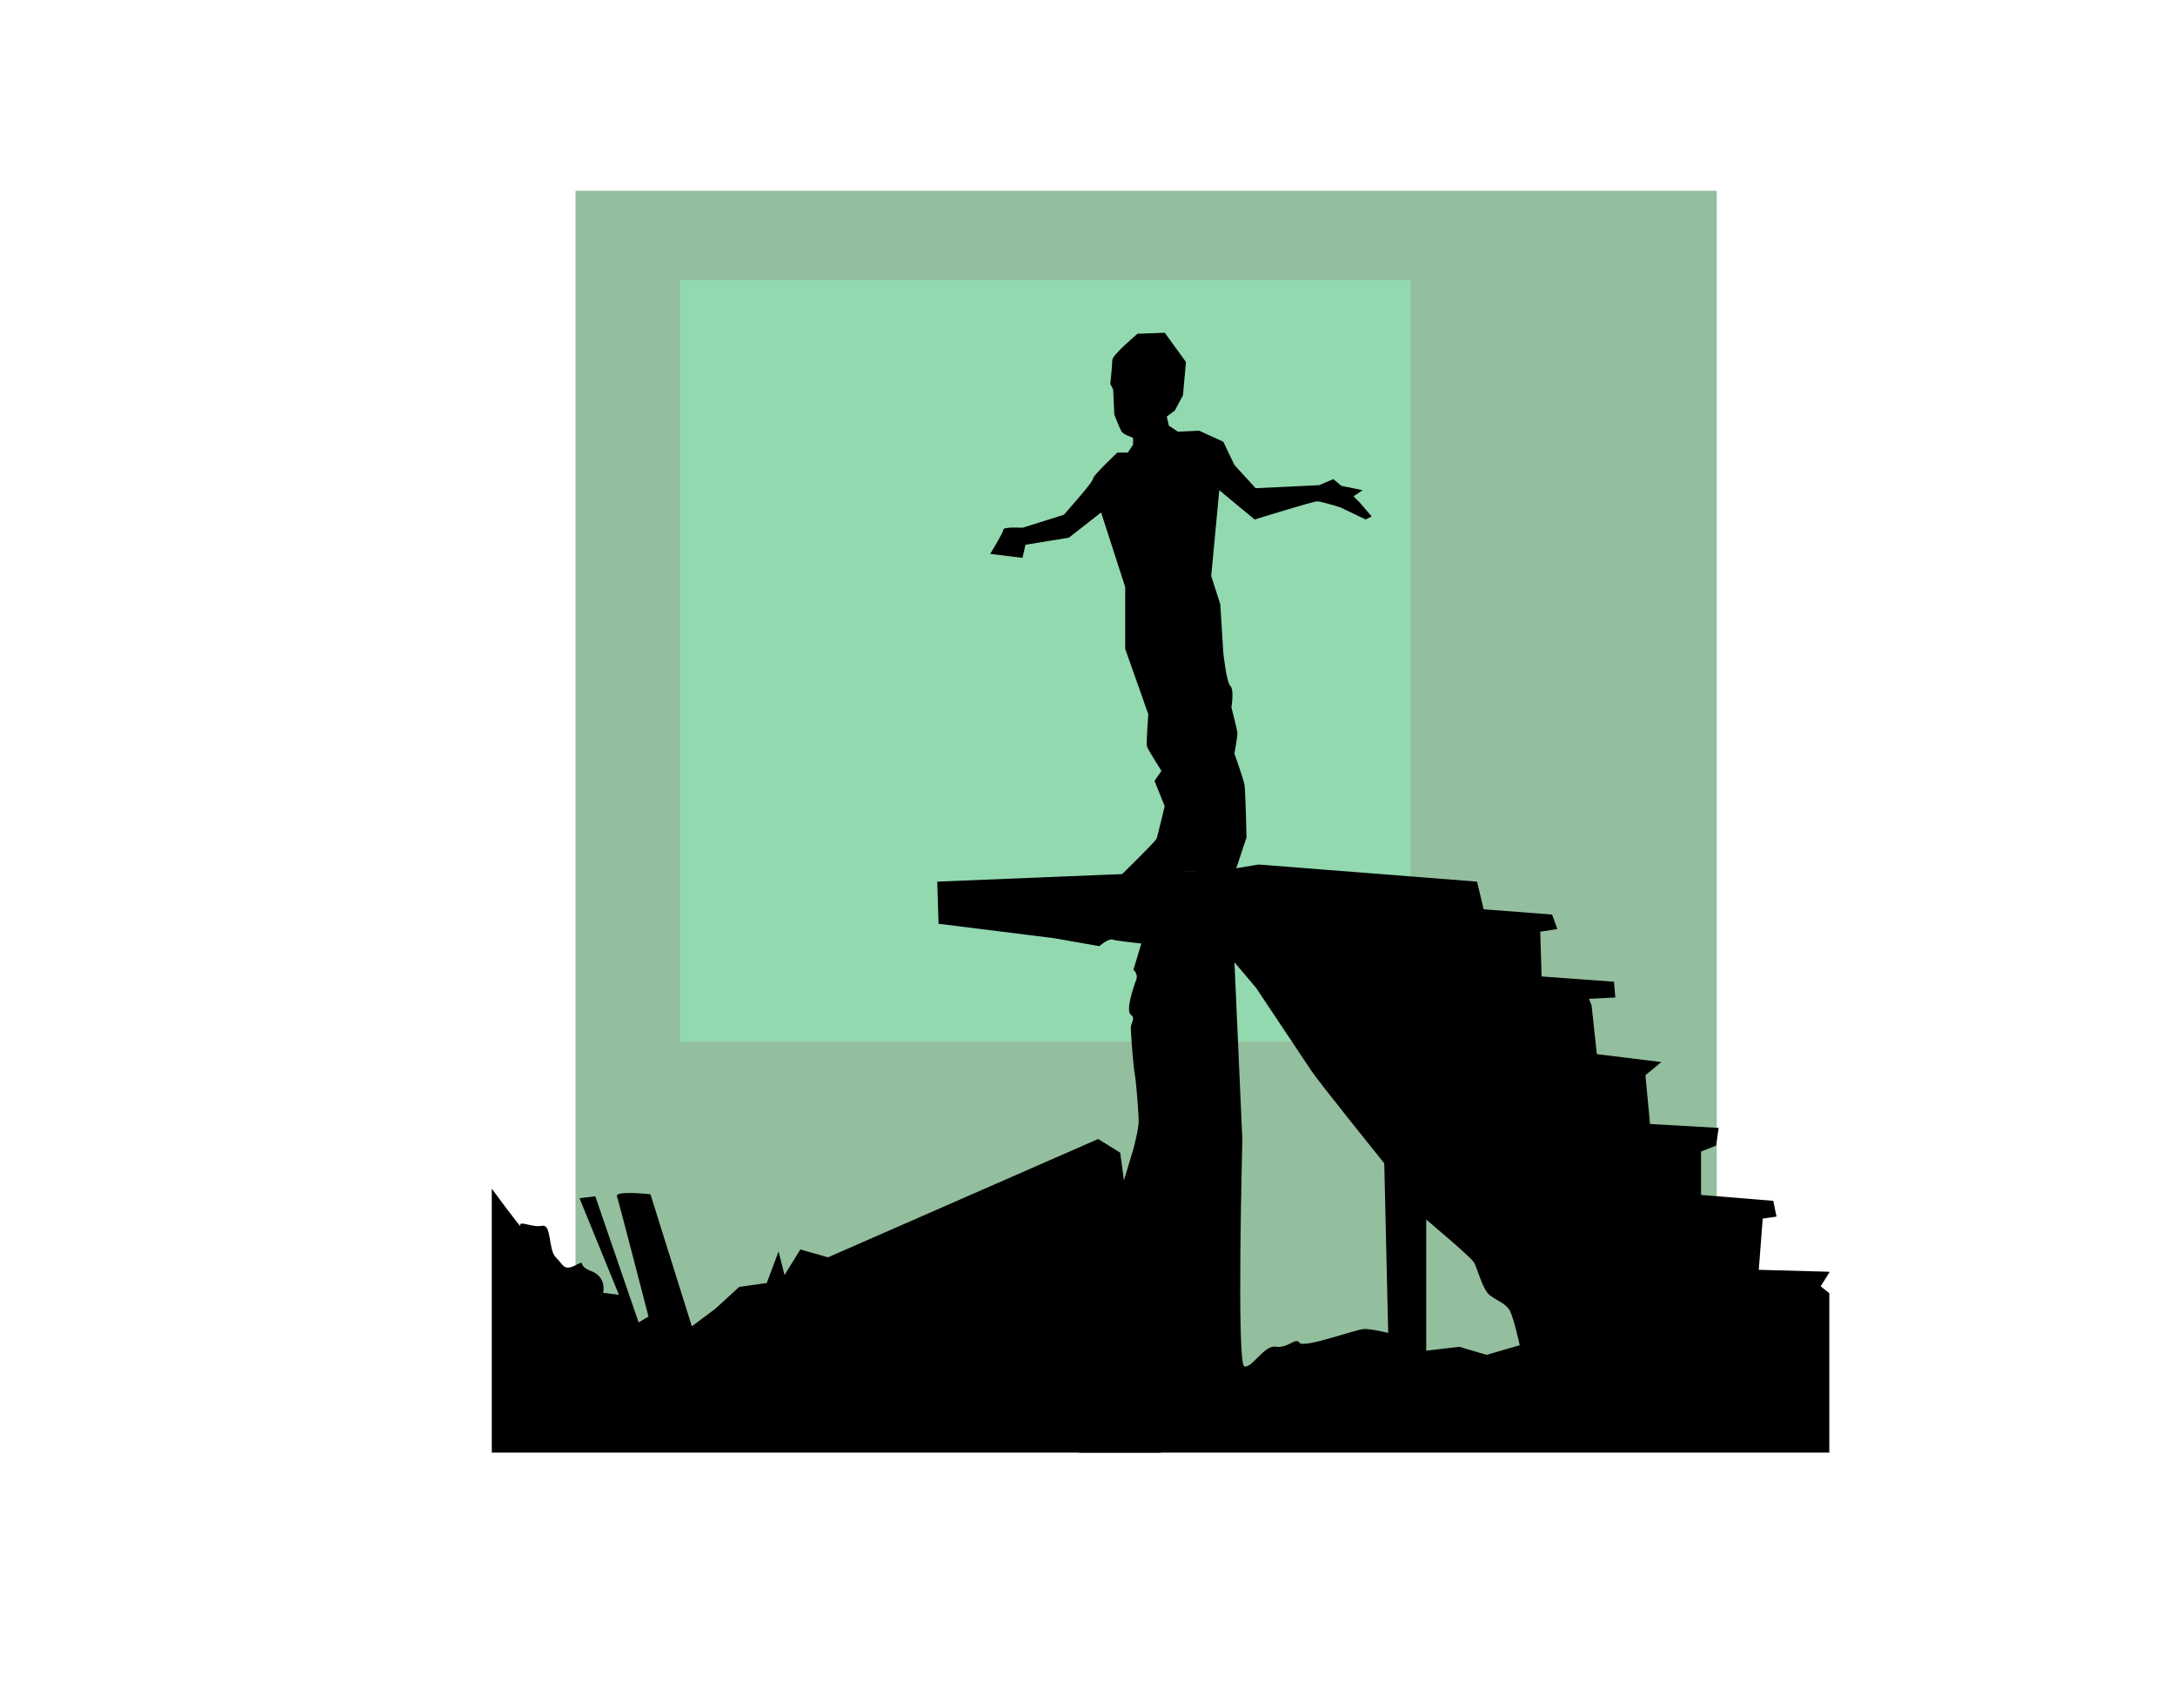
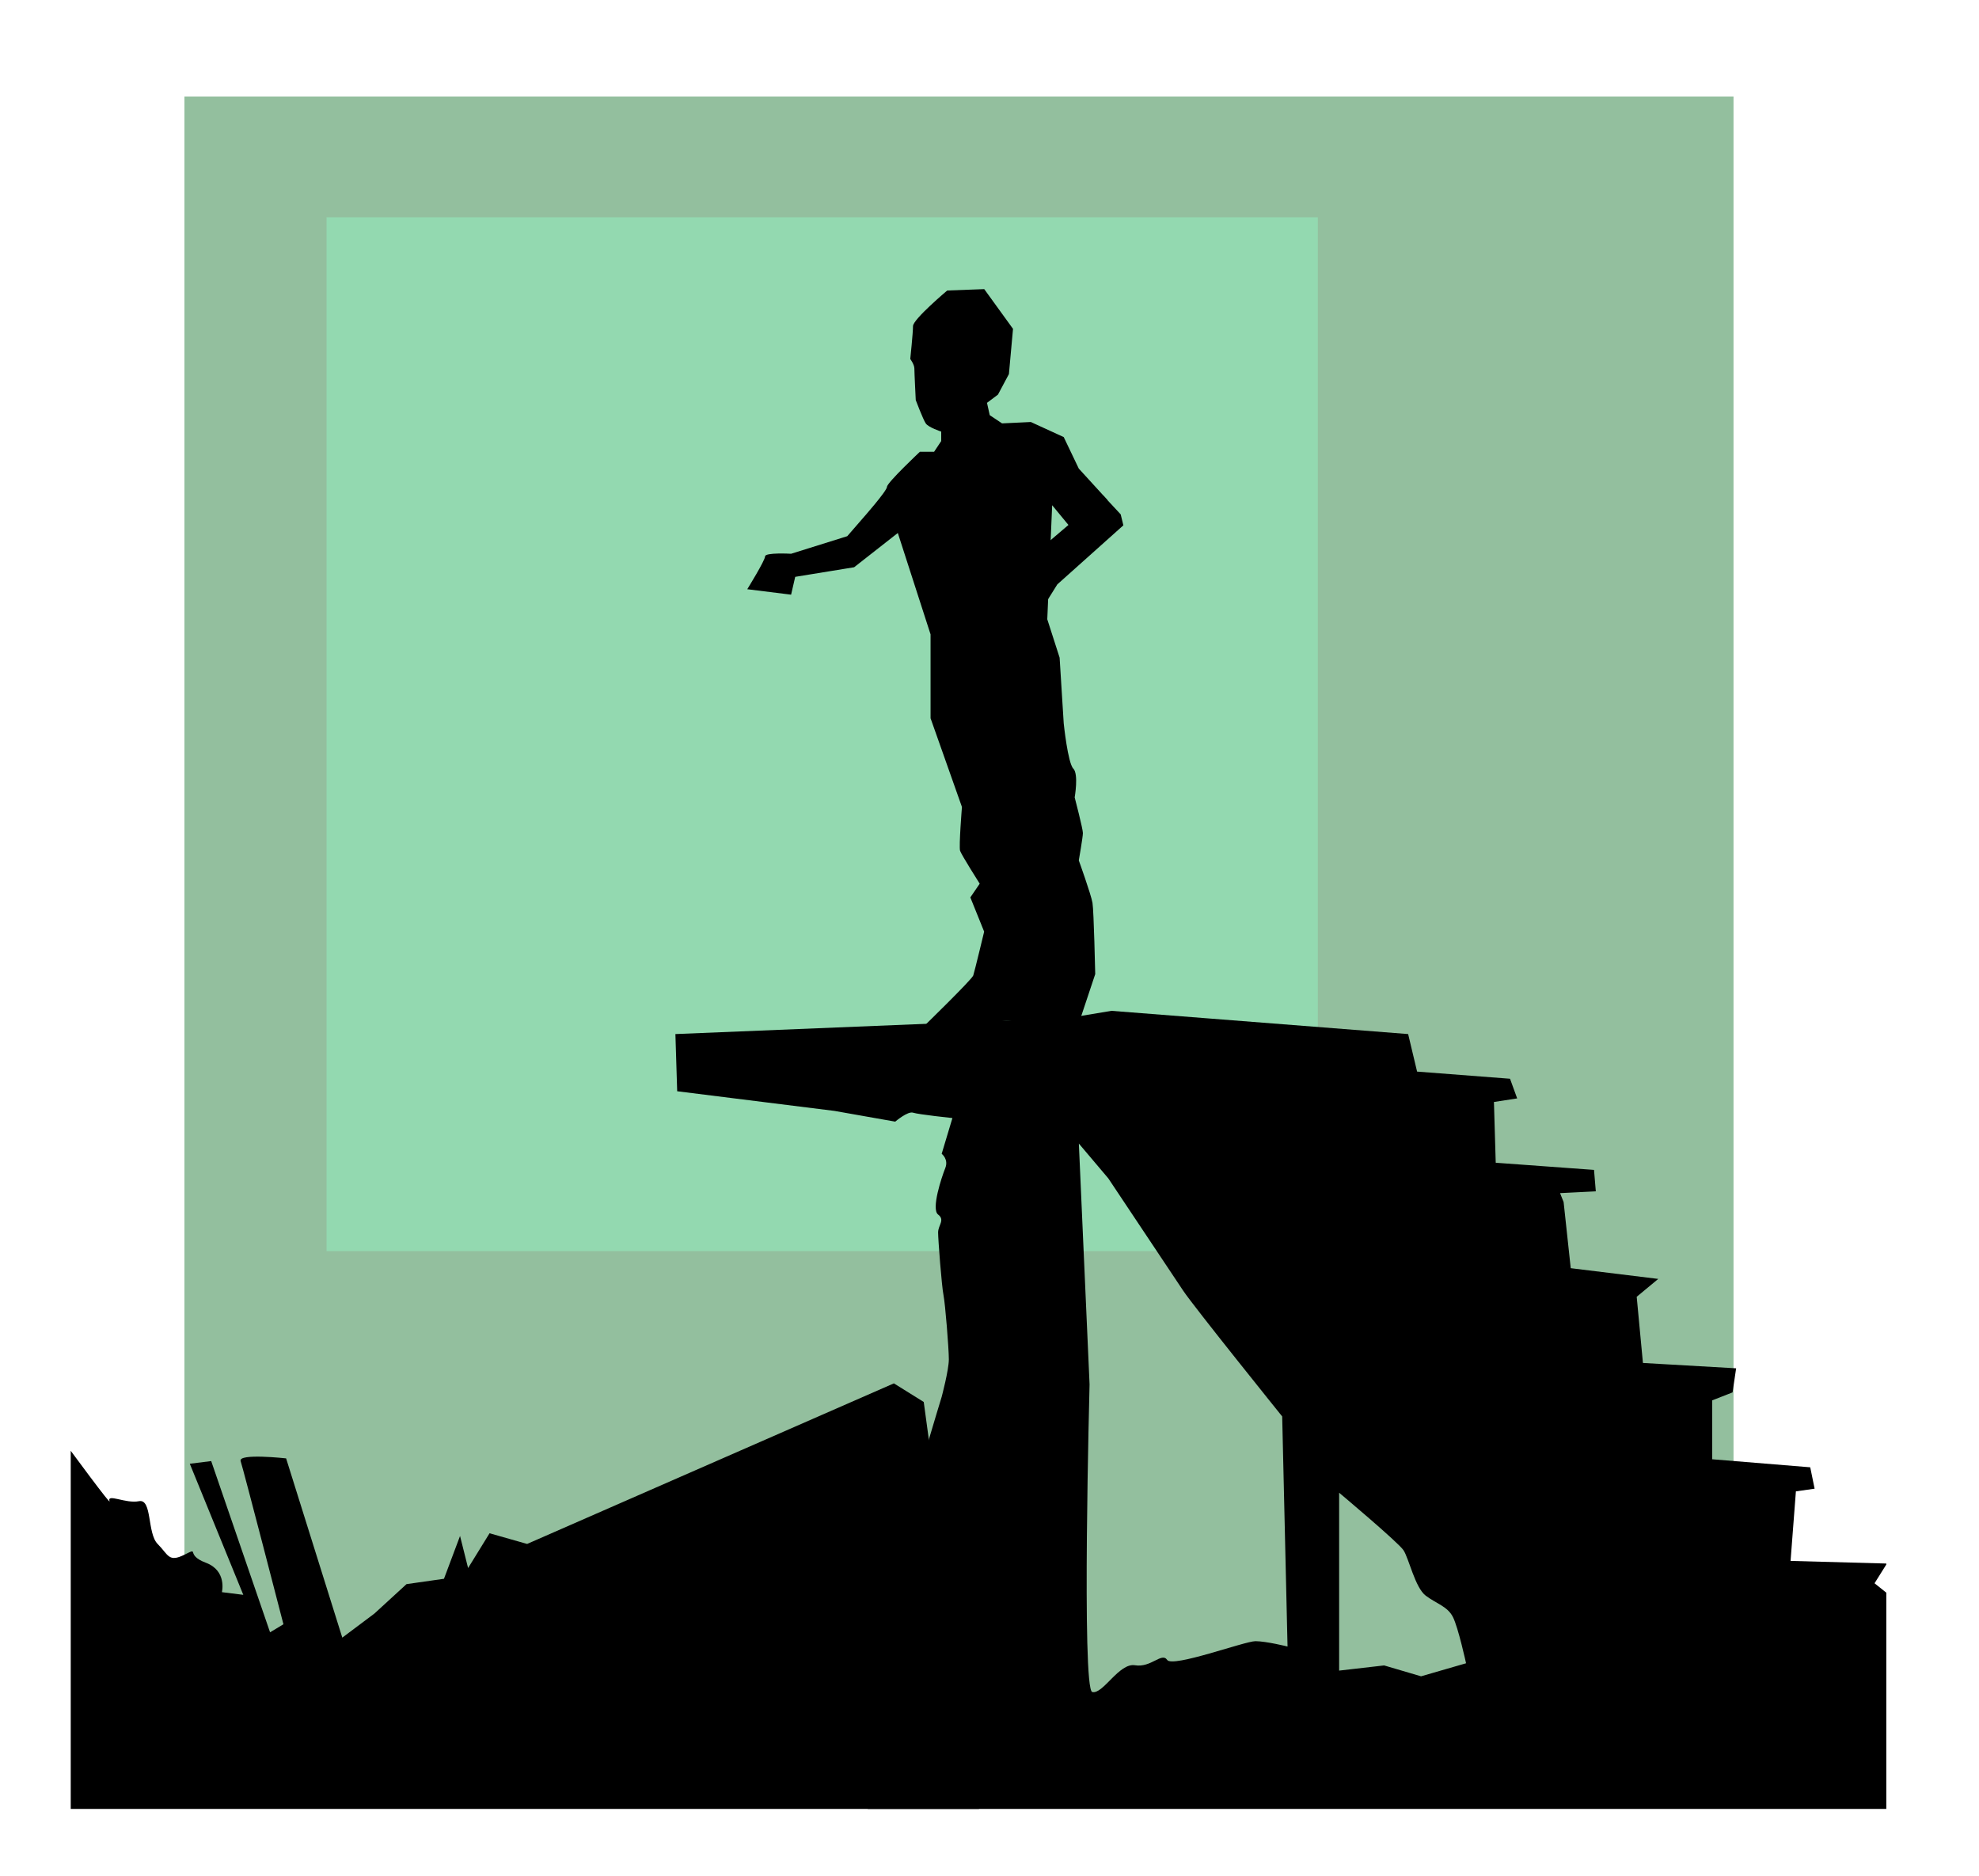
- <svg xmlns="http://www.w3.org/2000/svg" xmlns:xlink="http://www.w3.org/1999/xlink" version="1.1" id="Layer_1" x="0px" y="0px" width="830.959px" height="652.467px" viewBox="0 0 830.959 652.467" enable-background="new 0 0 830.959 652.467" xml:space="preserve">
+ <svg xmlns="http://www.w3.org/2000/svg" xmlns:xlink="http://www.w3.org/1999/xlink" version="1.1" id="Layer_1" x="0px" y="0px" width="557px" height="528px" viewBox="167.979 45.733 557 528" enable-background="new 167.979 45.733 557 528" xml:space="preserve">
  <rect x="219.887" y="72.892" fill="#93BF9E" width="436" height="455" />
  <rect x="259.887" y="106.892" fill="#93D9B0" width="279" height="291" />
  <g>
    <g>
-       <defs>
-         <rect id="SVGID_1_" x="187.887" y="49.892" width="511" height="505" />
-       </defs>
-       <clipPath id="SVGID_2_">
-         <use xlink:href="#SVGID_1_" overflow="visible" />
-       </clipPath>
-       <path clip-path="url(#SVGID_2_)" d="M427.972,440.346l-8.407-5.238L316.34,480.304l-10.573-3.004l-6.04,9.793l-2.267-9.034    l-4.522,12.05l-10.544,1.507l-9.037,8.283l-9.037,6.776l-15.813-50.452c0,0-13.555-1.507-12.802,0.753    c0.753,2.261,12.048,45.935,12.048,45.935l-3.765,2.26l-16.566-48.193l-6.024,0.754l15.06,36.897l-6.024-0.754    c0,0,1.506-6.022-4.518-8.282s-1.506-4.52-6.024-2.26s-4.518,0-7.53-3.012c-3.012-3.013-1.506-12.802-5.271-12.049    c-3.765,0.754-9.036-2.259-8.283,0c0.753,2.26-37.404-50.451-37.404-50.451l-3.518-6.024c0,0,3-6.903,0-6.903    c-4,0-84.831,52.838-108.174,79.192c0,0-40.662-0.753-42.921,0s-9.036-2.26-12.801,1.506c-3.765,3.767-4.519,3.014-9.79,3.767    s-3.012-3.766-12.048,0c-9.036,3.765-26.355,8.282-30.121,9.789c-3.766,1.506-24.849,5.271-24.096,7.529    s-4.518,23.344-4.518,23.344l-4.52,134.788l788.404-1.506L447.3,582.73L427.972,440.346z" />
+       <g>
+         <defs>
+           <rect id="SVGID_1_" x="187.887" y="49.892" width="511" height="505" />
+         </defs>
+         <clipPath id="SVGID_2_">
+           <use xlink:href="#SVGID_1_" overflow="visible" />
+         </clipPath>
+         <path clip-path="url(#SVGID_2_)" d="M427.972,440.346l-8.407-5.237L316.34,480.304l-10.573-3.004l-6.04,9.793l-2.267-9.034     l-4.522,12.051l-10.544,1.507l-9.037,8.283l-9.037,6.775l-15.813-50.452c0,0-13.555-1.507-12.802,0.753     c0.753,2.262,12.048,45.936,12.048,45.936l-3.765,2.26l-16.566-48.193l-6.024,0.755l15.06,36.896l-6.024-0.754     c0,0,1.506-6.022-4.518-8.282s-1.506-4.52-6.024-2.26s-4.518,0-7.53-3.012c-3.012-3.014-1.506-12.803-5.271-12.05     c-3.765,0.755-9.036-2.259-8.283,0c0.753,2.261-37.404-50.45-37.404-50.45l-3.518-6.024c0,0,3-6.903,0-6.903     c-4,0-84.831,52.839-108.174,79.192c0,0-40.662-0.753-42.921,0s-9.036-2.26-12.801,1.506c-3.765,3.768-4.519,3.015-9.79,3.768     s-3.012-3.767-12.048,0c-9.036,3.765-26.355,8.281-30.121,9.789c-3.766,1.506-24.849,5.271-24.096,7.528     s-4.518,23.345-4.518,23.345l-4.52,134.787l788.404-1.506L447.3,582.73L427.972,440.346z" />
+       </g>
    </g>
    <g>
-       <defs>
-         <rect id="SVGID_3_" x="187.887" y="49.892" width="511" height="505" />
-       </defs>
-       <clipPath id="SVGID_4_">
-         <use xlink:href="#SVGID_3_" overflow="visible" />
-       </clipPath>
-       <path clip-path="url(#SVGID_4_)" d="M671.943,485.082l1.501-19.576l5.268-0.753l-1.234-6.022l-27.591-2.26v-16.578l5.733-2.248    l1.003-6.775l-26.23-1.506l-1.756-18.627l6.067-5.03l-24.633-3.02l-2.004-18.61l-1.003-2.517l10.062-0.503l-0.502-6.035    l-27.665-2.013l-0.503-17.103l6.539-1.006l-2.012-5.534l-26.157-2.013l-2.516-10.562l-83.501-6.54l-12.071,2.012l-110.664,4.527    l0.503,16.096l44.266,5.533l17.104,3.02c0,0,3.521-3.019,5.029-2.517c1.51,0.504,11.066,1.51,11.066,1.51l-3.02,10.062    c0,0,2.015,1.508,1.008,4.022c-1.008,2.516-4.025,11.568-2.014,13.078c2.013,1.511,0,3.019,0,5.03s1.006,15.092,1.51,17.606    c0.504,2.514,1.51,15.091,1.51,18.107c0,3.018-2.014,10.563-2.014,10.563s-9.054,29.677-9.054,31.688s13.581,70.926,13.581,70.926    l78.975,7.042l148.894-9.054l33.642-53.676L671.943,485.082z M521.331,507.675c-3.012,0-23.344,7.529-24.851,5.271    c-1.506-2.259-4.519,2.259-9.035,1.506c-4.518-0.753-9.036,8.283-12.049,7.53c-3.012-0.754-0.753-86.598-0.753-86.598    l-3.013-67.771l8.283,9.789c0,0,18.072,27.107,21.084,31.626c3.012,4.518,27.862,35.392,27.862,35.392l1.506,64.76    C530.367,509.181,524.343,507.675,521.331,507.675z M567.944,517.561l-10.399-3.062l-12.658,1.458v-50.065    c0,0,16.605,13.923,18.112,16.182s3.263,10.542,6.274,12.801c3.011,2.259,6.148,3.013,7.654,6.024    c1.506,3.011,3.682,12.993,3.682,12.993L567.944,517.561z" />
+       <g>
+         <defs>
+           <rect id="SVGID_3_" x="187.887" y="49.892" width="511" height="505" />
+         </defs>
+         <clipPath id="SVGID_4_">
+           <use xlink:href="#SVGID_3_" overflow="visible" />
+         </clipPath>
+         <path clip-path="url(#SVGID_4_)" d="M671.943,485.082l1.501-19.576l5.268-0.753l-1.234-6.021l-27.591-2.261v-16.578l5.733-2.248     l1.003-6.774l-26.23-1.506l-1.756-18.627l6.067-5.03l-24.633-3.02l-2.004-18.61l-1.003-2.518l10.062-0.503l-0.502-6.034     l-27.665-2.014l-0.503-17.103l6.539-1.006l-2.012-5.534l-26.157-2.013l-2.517-10.562l-83.501-6.54l-12.07,2.012l-110.664,4.527     l0.503,16.096l44.266,5.533l17.104,3.021c0,0,3.521-3.02,5.028-2.518c1.511,0.504,11.066,1.51,11.066,1.51l-3.021,10.062     c0,0,2.016,1.508,1.009,4.021c-1.009,2.517-4.025,11.568-2.015,13.078c2.014,1.512,0,3.02,0,5.03s1.006,15.092,1.511,17.606     c0.504,2.514,1.51,15.091,1.51,18.106c0,3.019-2.015,10.563-2.015,10.563s-9.054,29.677-9.054,31.688     s13.581,70.926,13.581,70.926l78.976,7.042l148.894-9.054l33.642-53.676L671.943,485.082z M521.331,507.675     c-3.012,0-23.344,7.529-24.851,5.271c-1.507-2.26-4.52,2.259-9.035,1.506c-4.519-0.753-9.036,8.283-12.049,7.53     c-3.013-0.755-0.754-86.599-0.754-86.599l-3.013-67.771l8.283,9.789c0,0,18.072,27.106,21.084,31.626     c3.012,4.518,27.862,35.392,27.862,35.392l1.506,64.76C530.367,509.181,524.343,507.675,521.331,507.675z M567.944,517.561     l-10.399-3.062l-12.658,1.458v-50.065c0,0,16.605,13.924,18.112,16.183s3.263,10.542,6.274,12.801     c3.011,2.259,6.147,3.013,7.653,6.024c1.506,3.011,3.683,12.992,3.683,12.992L567.944,517.561z" />
+       </g>
    </g>
    <g>
-       <defs>
-         <rect id="SVGID_5_" x="187.887" y="49.892" width="511" height="505" />
-       </defs>
-       <clipPath id="SVGID_6_">
-         <use xlink:href="#SVGID_5_" overflow="visible" />
-       </clipPath>
-       <path clip-path="url(#SVGID_6_)" d="M430.887,172.892h-4c0,0-9.259,8.71-9.259,9.867c0,1.157-6.94,9.004-6.94,9.004l-4.241,4.888    l-15.809,4.95c0,0-7.327-0.417-7.327,0.74c0,1.157-5.013,9.238-5.013,9.238l12.34,1.535l1.156-5.017l16.581-2.701l12.299-9.641    l9.214,28.533v23.603l8.834,24.982c0,0-0.905,11.183-0.521,12.339c0.385,1.156,5.522,9.254,5.522,9.254l-2.637,3.856l3.887,9.64    c0,0-2.685,11.183-3.068,12.339c-0.385,1.156-14.26,14.652-14.26,14.652l23.911-1.928l20.438-0.387l4.243-12.725    c0,0-0.386-17.737-0.771-20.051c-0.385-2.314-3.854-11.954-3.854-11.954s1.155-6.555,1.155-7.712    c0-1.157-2.312-10.025-2.312-10.025s1.156-6.555-0.386-8.097s-2.699-12.725-2.699-12.725l-1.156-18.509l-3.471-10.796    l3.085-32.776l13.496,11.183c0,0,22.362-6.941,23.905-6.941c1.544,0,8.869,2.313,8.869,2.313l9.641,4.627l2.312-1.157    l-4.627-5.398l-2.312-2.313l3.47-2.314l-8.097-1.678l-3.085-2.563l-5.398,2.313l-24.292,1.157l-8.098-8.869l-4.242-8.869    l-9.254-4.242l-8.099,0.386l-3.47-2.313l-0.771-3.47l3.085-2.314l3.084-5.784l1.156-12.725l-8.098-11.182l-10.411,0.385    c0,0-9.64,8.098-9.64,10.026c0,1.928-0.771,9.254-0.771,9.254s1.157,1.542,1.157,2.699c0,1.157,0.386,8.869,0.386,8.869    s2.039,5.398,2.811,6.555c0.771,1.157,4.352,2.313,4.352,2.313v2.671L430.887,172.892z" />
+       <g>
+         <defs>
+           <rect id="SVGID_5_" x="187.887" y="49.892" width="511" height="505" />
+         </defs>
+         <clipPath id="SVGID_6_">
+           <use xlink:href="#SVGID_5_" overflow="visible" />
+         </clipPath>
+         <path clip-path="url(#SVGID_6_)" d="M430.887,172.892h-4c0,0-9.259,8.71-9.259,9.867c0,1.157-6.94,9.004-6.94,9.004l-4.24,4.888     l-15.809,4.95c0,0-7.327-0.417-7.327,0.74c0,1.157-5.013,9.238-5.013,9.238l12.34,1.535l1.156-5.017l16.581-2.701l12.299-9.641     l9.214,28.533v23.603l8.834,24.982c0,0-0.904,11.183-0.521,12.339c0.385,1.156,5.521,9.254,5.521,9.254l-2.637,3.856l3.887,9.64     c0,0-2.685,11.183-3.067,12.339c-0.386,1.156-14.261,14.652-14.261,14.652l23.911-1.928l20.438-0.388l4.243-12.725     c0,0-0.387-17.737-0.771-20.051s-3.854-11.954-3.854-11.954s1.154-6.555,1.154-7.712c0-1.157-2.312-10.025-2.312-10.025     s1.156-6.555-0.386-8.097c-1.542-1.542-2.699-12.725-2.699-12.725l-1.156-18.509l-3.471-10.796l1.373-32.106l7.62,9.237     c0,0-14.122,18.775-12.579,18.775c1.545,0-7.131,6.313-7.131,6.313l9.642,4.627l2.312-1.157l-4.627-5.398l-2.312-2.313     l8.288-10.555l-5.398,2.313l19.779-23.283l-8.098-8.869l-4.242-8.869l-9.254-4.242l-8.1,0.386l-3.47-2.313l-0.771-3.47     l3.085-2.314l3.084-5.784l1.155-12.725l-8.098-11.182l-10.411,0.385c0,0-9.64,8.098-9.64,10.026c0,1.928-0.771,9.254-0.771,9.254     s1.157,1.542,1.157,2.699c0,1.157,0.386,8.869,0.386,8.869s2.039,5.398,2.812,6.555c0.771,1.157,4.352,2.313,4.352,2.313v2.671     L430.887,172.892z" />
+       </g>
    </g>
    <g>
-       <defs>
-         <rect id="SVGID_7_" x="187.887" y="49.892" width="511" height="505" />
-       </defs>
-       <clipPath id="SVGID_8_">
-         <use xlink:href="#SVGID_7_" overflow="visible" />
-       </clipPath>
-       <polygon clip-path="url(#SVGID_8_)" points="409.475,527.975 523.469,538.474 656.962,524.975 694.46,490.477 701.96,496.476     707.959,664.468 571.466,659.968 416.974,601.471   " />
+       <g>
+         <defs>
+           <rect id="SVGID_7_" x="187.887" y="49.892" width="511" height="505" />
+         </defs>
+         <clipPath id="SVGID_8_">
+           <use xlink:href="#SVGID_7_" overflow="visible" />
+         </clipPath>
+         <polygon clip-path="url(#SVGID_8_)" points="409.475,527.975 523.469,538.474 656.962,524.975 694.46,490.477 701.96,496.476      707.959,664.468 571.466,659.968 416.974,601.471    " />
+       </g>
    </g>
    <g>
-       <defs>
-         <rect id="SVGID_9_" x="187.887" y="49.892" width="511" height="505" />
-       </defs>
-       <clipPath id="SVGID_10_">
-         <use xlink:href="#SVGID_9_" overflow="visible" />
-       </clipPath>
-       <circle clip-path="url(#SVGID_10_)" fill="none" cx="415.475" cy="311.985" r="254.986" />
+       <g>
+         <defs>
+           <rect id="SVGID_9_" x="187.887" y="49.892" width="511" height="505" />
+         </defs>
+         <clipPath id="SVGID_10_">
+           <use xlink:href="#SVGID_9_" overflow="visible" />
+         </clipPath>
+         <circle clip-path="url(#SVGID_10_)" fill="none" cx="415.475" cy="311.985" r="254.986" />
+       </g>
    </g>
  </g>
+   <polygon points="478.459,185.192 483.408,190.515 484.155,193.596 465.573,210.216 460.905,217.687 456.517,220.768   453.248,210.403 456.149,203.641 463.423,197.983 " />
</svg>
